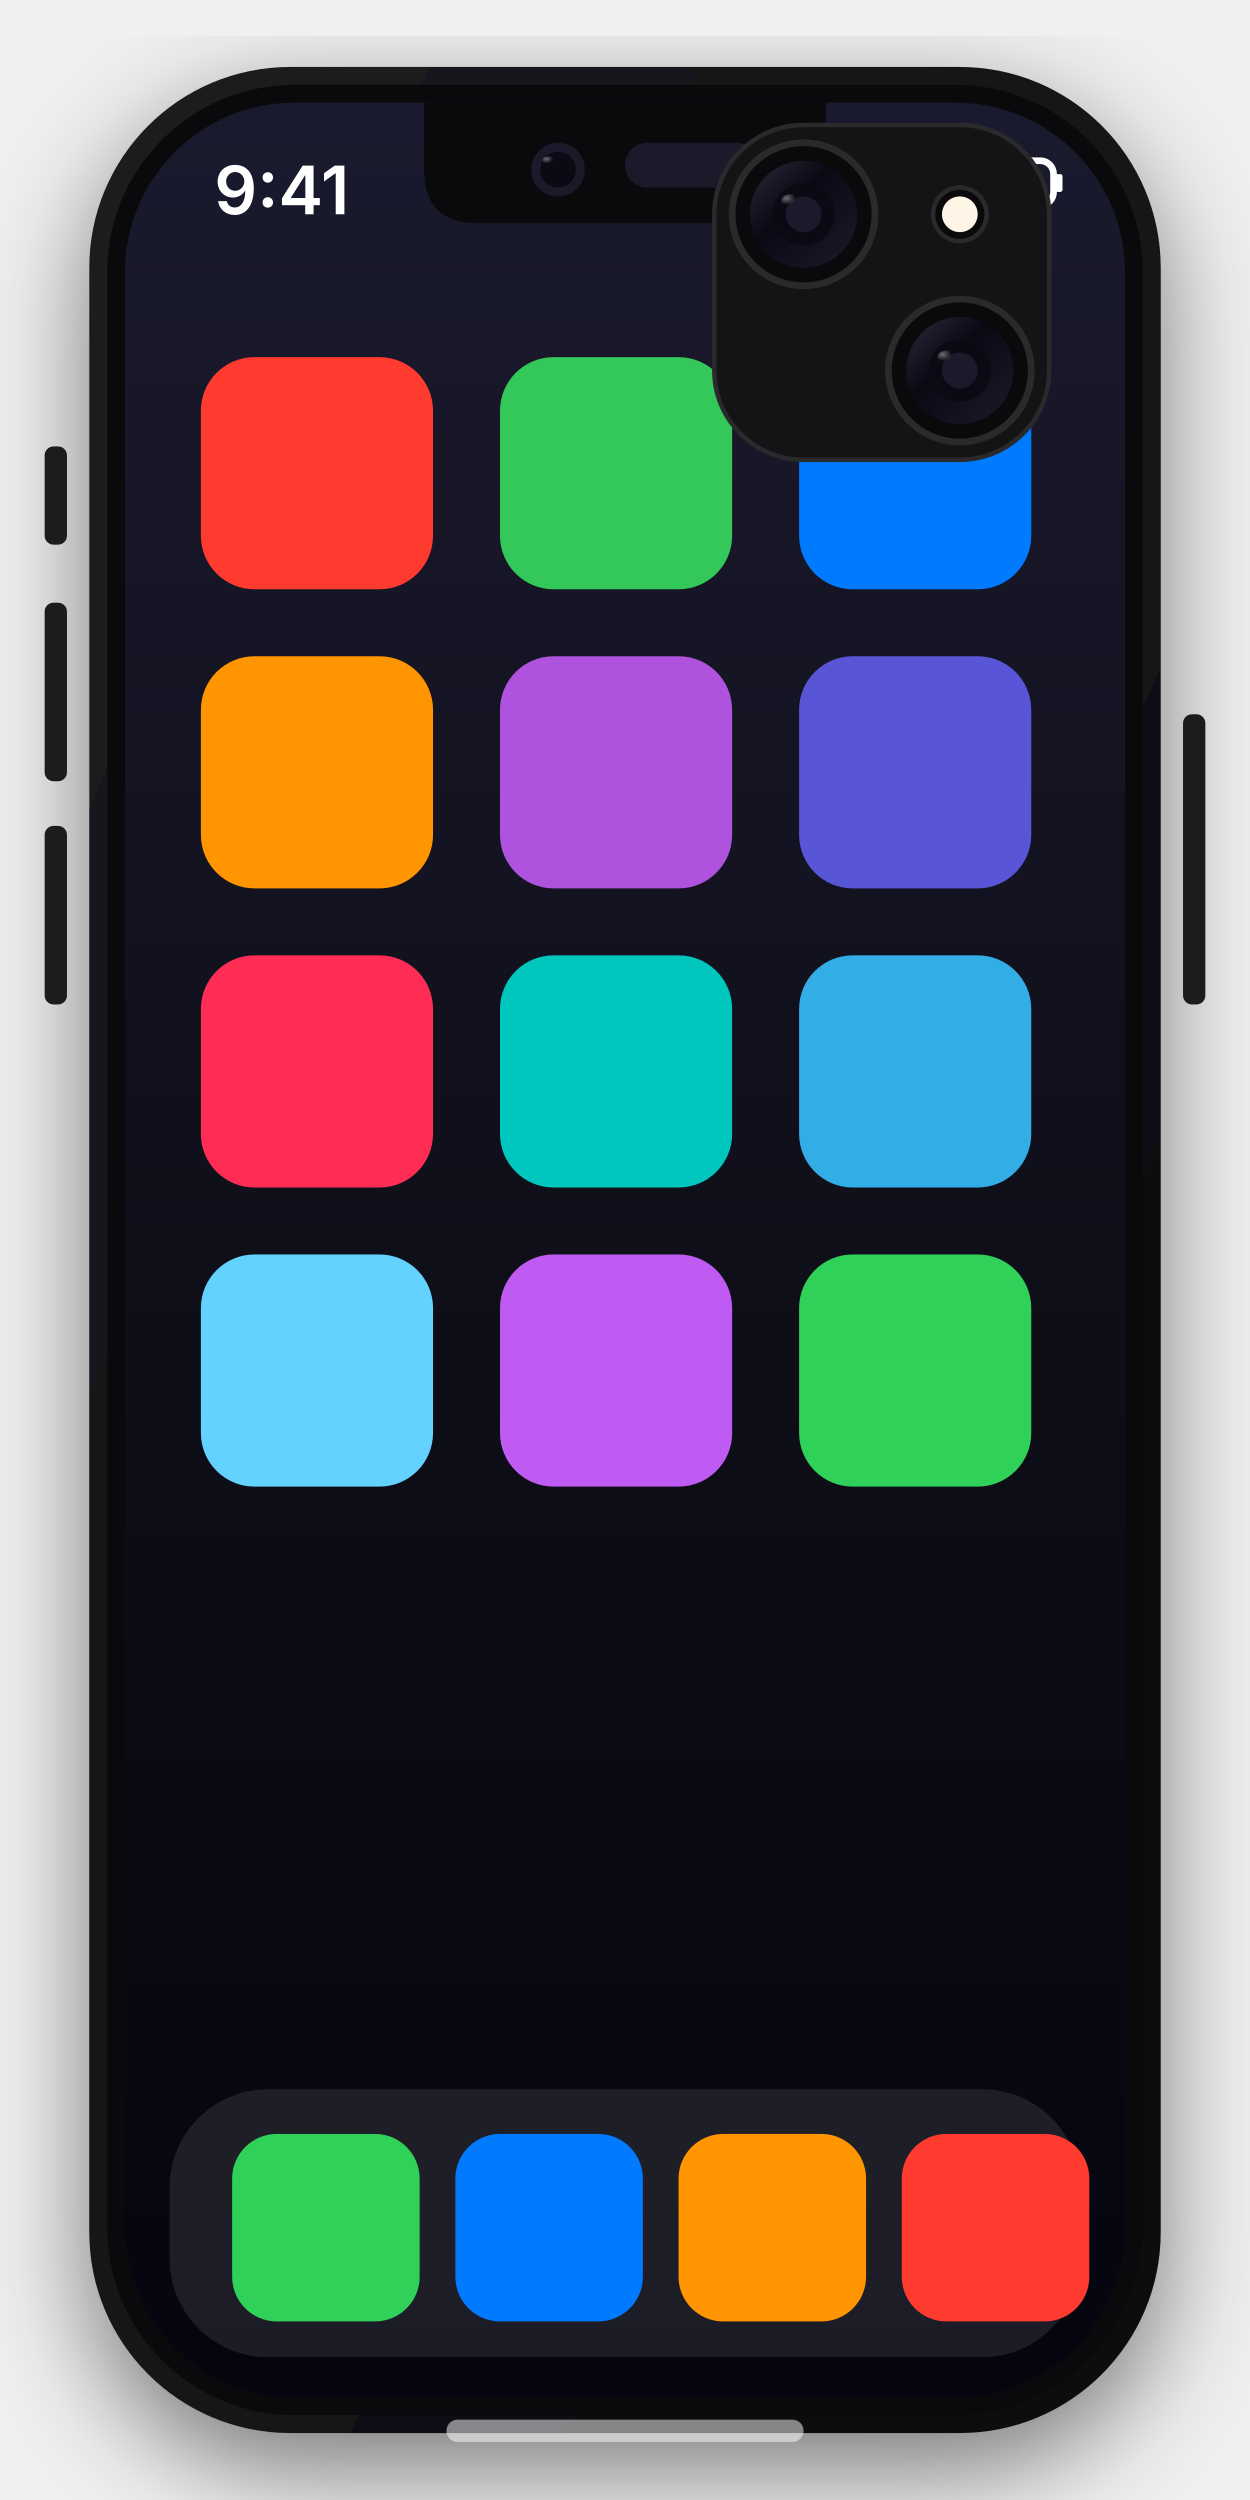
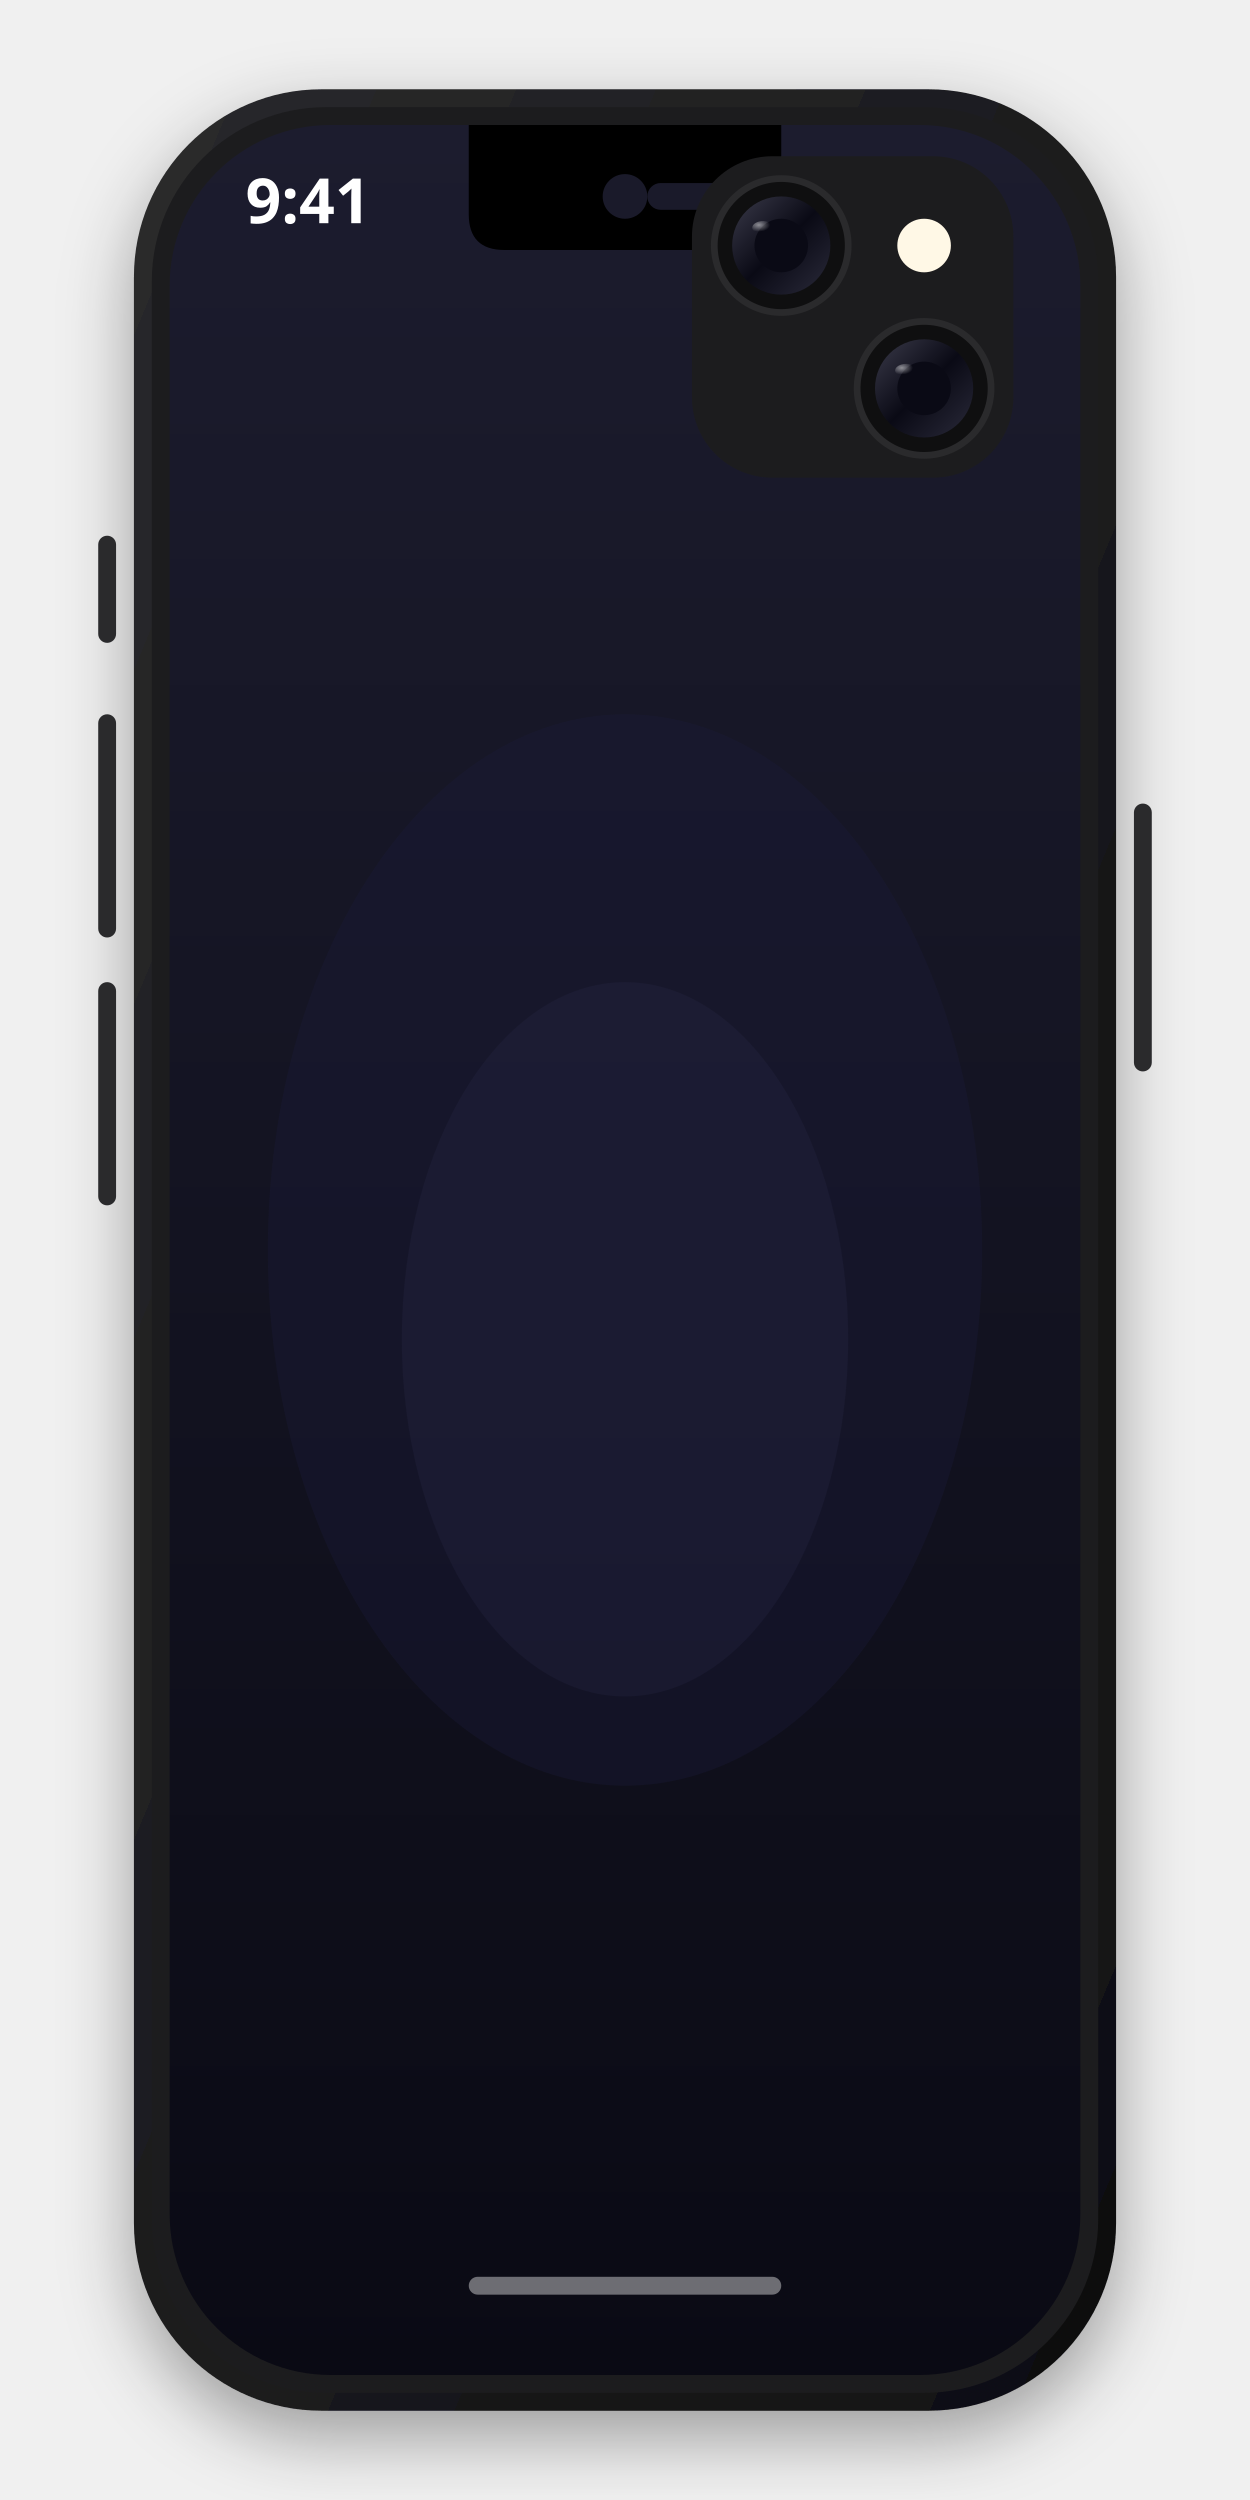
<svg xmlns="http://www.w3.org/2000/svg" viewBox="0 0 280 560" fill="none">
  <defs>
-     <linearGradient id="midnightFrame" x1="0%" y1="0%" x2="100%" y2="100%">
-       <stop offset="0%" style="stop-color:#1C1C1E" />
-       <stop offset="50%" style="stop-color:#141416" />
-       <stop offset="100%" style="stop-color:#0A0A0C" />
+     <linearGradient id="frame" x1="0%" y1="0%" x2="100%" y2="100%">
+       <stop offset="0%" stop-color="#2A2A2C" />
+       <stop offset="50%" stop-color="#1C1C1E" />
+       <stop offset="100%" stop-color="#0F0F10" />
    </linearGradient>
-     <linearGradient id="screenGlow" x1="0%" y1="0%" x2="0%" y2="100%">
-       <stop offset="0%" style="stop-color:#1a1a2e" />
-       <stop offset="50%" style="stop-color:#0f0f1a" />
-       <stop offset="100%" style="stop-color:#050510" />
+     <linearGradient id="screen" x1="0%" y1="0%" x2="0%" y2="100%">
+       <stop offset="0%" stop-color="#1C1C2E" />
+       <stop offset="100%" stop-color="#0A0A14" />
    </linearGradient>
-     <linearGradient id="cameraLens" x1="0%" y1="0%" x2="100%" y2="100%">
-       <stop offset="0%" style="stop-color:#2a2a3a" />
-       <stop offset="40%" style="stop-color:#0a0a15" />
-       <stop offset="100%" style="stop-color:#1a1a2a" />
+     <linearGradient id="lens" x1="0%" y1="0%" x2="100%" y2="100%">
+       <stop offset="0%" stop-color="#3A3A4A" />
+       <stop offset="50%" stop-color="#0A0A15" />
+       <stop offset="100%" stop-color="#2A2A3A" />
    </linearGradient>
-     <radialGradient id="lensReflection" cx="30%" cy="30%" r="50%">
-       <stop offset="0%" style="stop-color:#ffffff;stop-opacity:0.4" />
-       <stop offset="100%" style="stop-color:#ffffff;stop-opacity:0" />
+     <radialGradient id="reflection" cx="30%" cy="30%" r="50%">
+       <stop offset="0%" stop-color="#fff" stop-opacity="0.5" />
+       <stop offset="100%" stop-color="#fff" stop-opacity="0" />
    </radialGradient>
-     <filter id="shadow" x="-20%" y="-20%" width="140%" height="140%">
-       <feDropShadow dx="0" dy="8" stdDeviation="12" flood-color="#000" flood-opacity="0.5" />
+     <filter id="shadow" x="-15%" y="-10%" width="130%" height="125%">
+       <feDropShadow dx="0" dy="6" stdDeviation="8" flood-color="#000" flood-opacity="0.35" />
    </filter>
  </defs>
-   <rect x="20" y="15" width="240" height="530" rx="45" fill="url(#midnightFrame)" filter="url(#shadow)" />
-   <rect x="24" y="19" width="232" height="522" rx="42" fill="#0A0A0C" />
-   <rect x="28" y="23" width="224" height="514" rx="38" fill="url(#screenGlow)" />
-   <path d="M95 23 L95 38 Q95 50, 107 50 L173 50 Q185 50, 185 38 L185 23" fill="#0A0A0C" />
-   <circle cx="125" cy="38" r="6" fill="#1a1a2a" />
-   <circle cx="125" cy="38" r="4" fill="#0a0a15" />
-   <ellipse cx="123" cy="36" rx="1.5" ry="1" fill="url(#lensReflection)" />
-   <rect x="140" y="32" width="30" height="10" rx="5" fill="#1a1a2a" />
-   <text x="48" y="48" font-family="SF Pro Display, system-ui" font-size="15" fill="#fff" font-weight="600">9:41</text>
-   <g transform="translate(190, 34)">
-     <rect x="0" y="6" width="3" height="6" rx="1" fill="#fff" />
-     <rect x="5" y="4" width="3" height="8" rx="1" fill="#fff" />
-     <rect x="10" y="2" width="3" height="10" rx="1" fill="#fff" />
-     <rect x="15" y="0" width="3" height="12" rx="1" fill="#fff" />
-     <rect x="24" y="2" width="22" height="10" rx="3" stroke="#fff" stroke-width="1.5" fill="none" />
-     <rect x="46" y="5" width="2" height="4" rx="0.5" fill="#fff" />
-     <rect x="26" y="4" width="16" height="6" rx="1.5" fill="#34C759" />
-   </g>
-   <g transform="translate(45, 80)">
-     <rect x="0" y="0" width="52" height="52" rx="12" fill="#FF3B30" />
-     <rect x="67" y="0" width="52" height="52" rx="12" fill="#34C759" />
-     <rect x="134" y="0" width="52" height="52" rx="12" fill="#007AFF" />
-     <rect x="0" y="67" width="52" height="52" rx="12" fill="#FF9500" />
-     <rect x="67" y="67" width="52" height="52" rx="12" fill="#AF52DE" />
-     <rect x="134" y="67" width="52" height="52" rx="12" fill="#5856D6" />
-     <rect x="0" y="134" width="52" height="52" rx="12" fill="#FF2D55" />
-     <rect x="67" y="134" width="52" height="52" rx="12" fill="#00C7BE" />
-     <rect x="134" y="134" width="52" height="52" rx="12" fill="#32ADE6" />
-     <rect x="0" y="201" width="52" height="52" rx="12" fill="#64D2FF" />
-     <rect x="67" y="201" width="52" height="52" rx="12" fill="#BF5AF2" />
-     <rect x="134" y="201" width="52" height="52" rx="12" fill="#30D158" />
-   </g>
-   <rect x="38" y="468" width="204" height="60" rx="22" fill="rgba(120,120,128,0.2)" />
-   <rect x="52" y="478" width="42" height="42" rx="10" fill="#30D158" />
-   <rect x="102" y="478" width="42" height="42" rx="10" fill="#007AFF" />
-   <rect x="152" y="478" width="42" height="42" rx="10" fill="#FF9500" />
-   <rect x="202" y="478" width="42" height="42" rx="10" fill="#FF3B30" />
-   <rect x="100" y="542" width="80" height="5" rx="2.5" fill="#fff" opacity="0.5" />
-   <rect x="10" y="100" width="5" height="22" rx="2" fill="#1C1C1E" />
-   <rect x="10" y="135" width="5" height="40" rx="2" fill="#1C1C1E" />
-   <rect x="10" y="185" width="5" height="40" rx="2" fill="#1C1C1E" />
-   <rect x="265" y="160" width="5" height="65" rx="2" fill="#1C1C1E" />
-   <rect x="160" y="28" width="75" height="75" rx="20" fill="#141416" stroke="#2a2a2c" stroke-width="1" />
-   <circle cx="180" cy="48" r="16" fill="#0A0A0C" stroke="#2a2a2c" stroke-width="1.5" />
-   <circle cx="180" cy="48" r="12" fill="url(#cameraLens)" />
-   <circle cx="180" cy="48" r="7" fill="#0a0a15" />
-   <circle cx="180" cy="48" r="4" fill="#1a1a2a" />
-   <ellipse cx="177" cy="45" rx="2" ry="1.5" fill="url(#lensReflection)" />
-   <circle cx="215" cy="83" r="16" fill="#0A0A0C" stroke="#2a2a2c" stroke-width="1.5" />
-   <circle cx="215" cy="83" r="12" fill="url(#cameraLens)" />
-   <circle cx="215" cy="83" r="7" fill="#0a0a15" />
-   <circle cx="215" cy="83" r="4" fill="#1a1a2a" />
-   <ellipse cx="212" cy="80" rx="2" ry="1.5" fill="url(#lensReflection)" />
-   <circle cx="215" cy="48" r="6" fill="#0A0A0C" stroke="#2a2a2c" stroke-width="1" />
-   <circle cx="215" cy="48" r="4" fill="#FFF5E6" />
+   <rect x="30" y="20" width="220" height="520" rx="42" fill="url(#frame)" filter="url(#shadow)" />
+   <rect x="34" y="24" width="212" height="512" rx="39" fill="#1C1C1E" />
+   <rect x="38" y="28" width="204" height="504" rx="36" fill="url(#screen)" />
+   <path d="M105 28 L105 48 Q105 56 113 56 L167 56 Q175 56 175 48 L175 28" fill="#000" />
+   <circle cx="140" cy="44" r="5" fill="#1A1A2A" />
+   <rect x="145" y="41" width="20" height="6" rx="3" fill="#1A1A2A" />
+   <text x="55" y="50" font-family="system-ui" font-size="14" fill="#fff" font-weight="600">9:41</text>
+   <ellipse cx="140" cy="280" rx="80" ry="120" fill="#1A1A3A" opacity="0.35" />
+   <ellipse cx="140" cy="300" rx="50" ry="80" fill="#2A2A4A" opacity="0.25" />
+   <rect x="105" y="510" width="70" height="4" rx="2" fill="#fff" opacity="0.4" />
+   <rect x="22" y="120" width="4" height="24" rx="2" fill="#2A2A2C" />
+   <rect x="22" y="160" width="4" height="50" rx="2" fill="#2A2A2C" />
+   <rect x="22" y="220" width="4" height="50" rx="2" fill="#2A2A2C" />
+   <rect x="254" y="180" width="4" height="60" rx="2" fill="#2A2A2C" />
+   <rect x="155" y="35" width="72" height="72" rx="18" fill="#1C1C1E" />
+   <circle cx="175" cy="55" r="15" fill="#0F0F10" stroke="#2A2A2C" stroke-width="1.5" />
+   <circle cx="175" cy="55" r="11" fill="url(#lens)" />
+   <circle cx="175" cy="55" r="6" fill="#0A0A15" />
+   <ellipse cx="171" cy="51" rx="2.5" ry="1.5" fill="url(#reflection)" />
+   <circle cx="207" cy="87" r="15" fill="#0F0F10" stroke="#2A2A2C" stroke-width="1.5" />
+   <circle cx="207" cy="87" r="11" fill="url(#lens)" />
+   <circle cx="207" cy="87" r="6" fill="#0A0A15" />
+   <ellipse cx="203" cy="83" rx="2.5" ry="1.5" fill="url(#reflection)" />
+   <circle cx="207" cy="55" r="6" fill="#FFF8E6" />
</svg>
